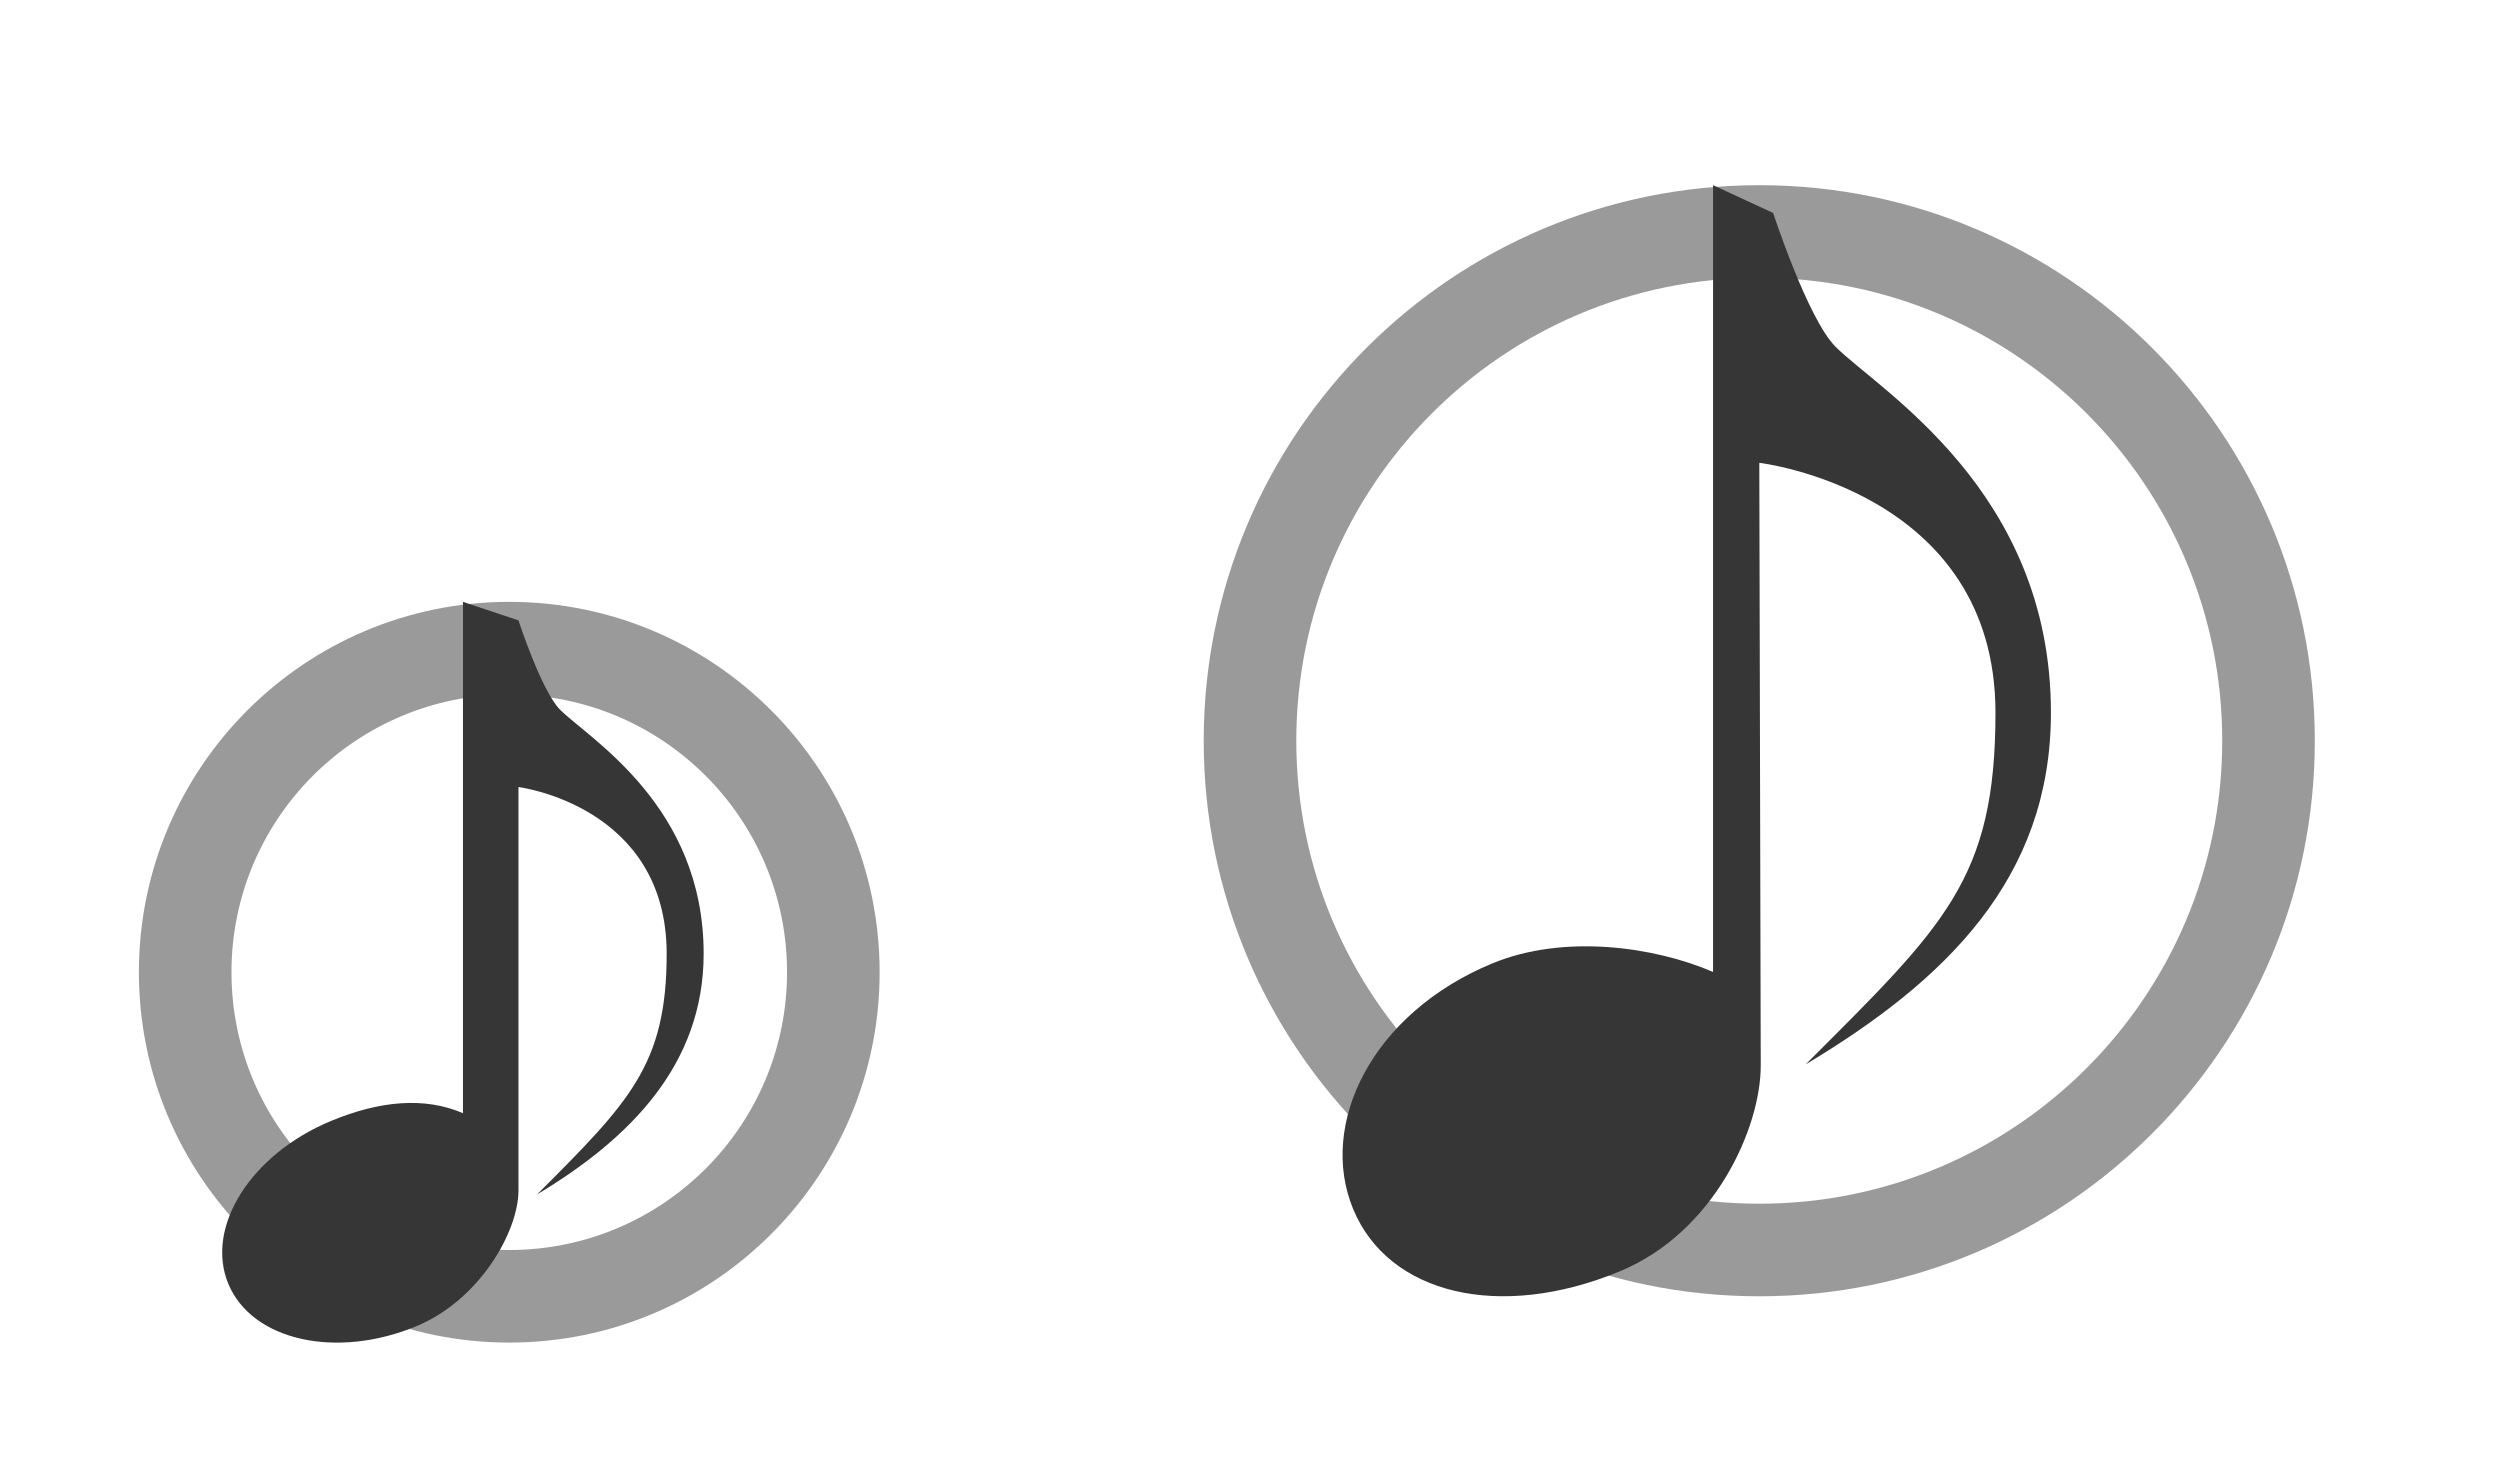
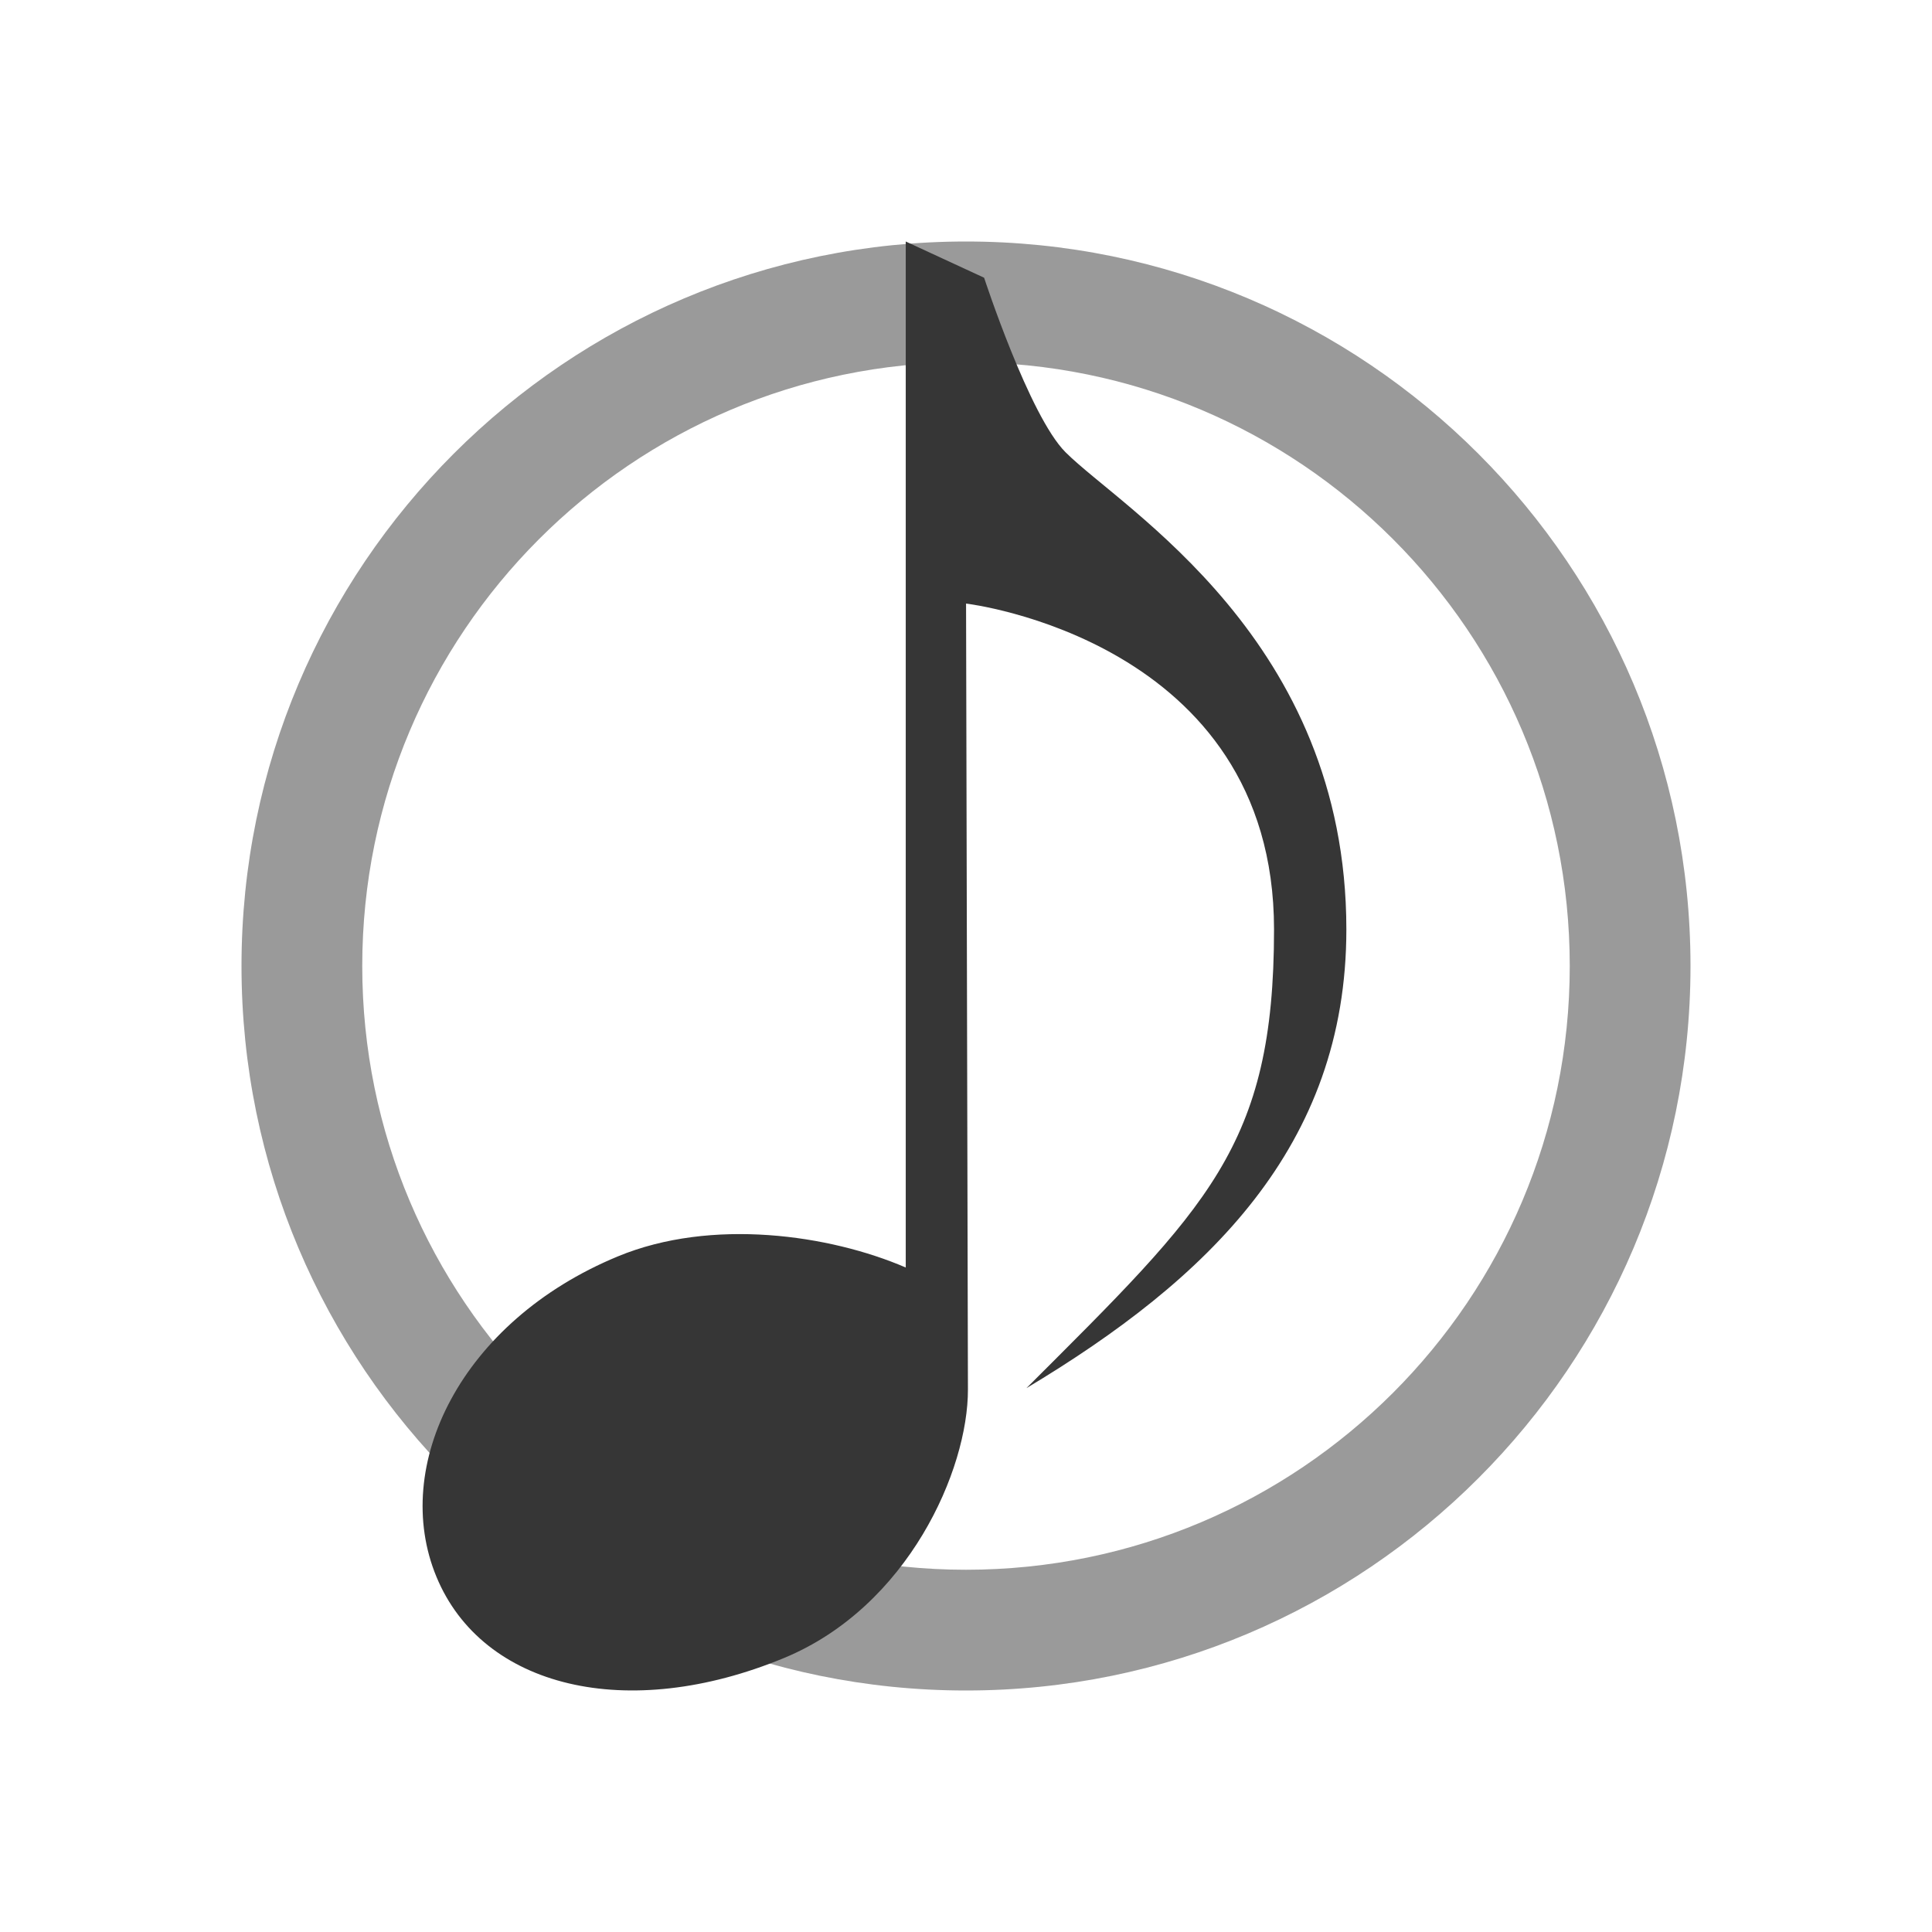
- <svg xmlns="http://www.w3.org/2000/svg" id="svg21" viewBox="0 0 54 32" version="1.1">
+ <svg xmlns="http://www.w3.org/2000/svg" id="svg21" viewBox="0 0 32 32" version="1.1" width="32" height="32">
  <defs id="defs5">
    <style type="text/css" id="current-color-scheme"> .ColorScheme-Text { color:#363636; } </style>
  </defs>
-   <g fill="currentColor" class="ColorScheme-Text" id="cantata">
-     <path id="path7" opacity=".5" d="m38 4a12 12 0 0 0-12 12 12 12 0 0 0 12 12 12 12 0 0 0 12-12 12 12 0 0 0-12-12zm-0.02 2a10 10 0 0 1 0.02 0 10 10 0 0 1 10 10 10 10 0 0 1-10 10 10 10 0 0 1-10-10 10 10 0 0 1 9.98-10z" />
-     <path id="path9" fill="none" d="m22 0v32h32v-32z" />
-     <path id="path11" d="m37.002 4v16.994c-1.256-0.542-3.214-0.828-4.769-0.184-2.602 1.077-3.765 3.471-3.004 5.307 0.76 1.837 3.159 2.421 5.761 1.343 2.053-0.852 3.046-3.114 3.042-4.448l-0.031-13.015s5.101 0.599 5.101 5.397c0 3.599-1.101 4.599-4.101 7.598 3-1.799 5.299-3.999 5.299-7.598 0-4.798-3.704-6.956-4.652-7.904-0.6-0.6-1.348-2.89-1.348-2.89z" class="ColorScheme-Text" />
+   <g fill="currentColor" class="ColorScheme-Text" id="cantata" transform="translate(-22)">
+     <path id="path7" opacity="0.5" d="M 38,4 A 12,12 0 0 0 26,16 12,12 0 0 0 38,28 12,12 0 0 0 50,16 12,12 0 0 0 38,4 Z M 37.98,6 A 10,10 0 0 1 38,6 10,10 0 0 1 48,16 10,10 0 0 1 38,26 10,10 0 0 1 28,16 10,10 0 0 1 37.98,6 Z" />
+     <path id="path9" fill="none" d="M 22,0 V 32 H 54 V 0 Z" />
+     <path id="path11" d="m 37.002,4 v 16.994 c -1.256,-0.542 -3.214,-0.828 -4.769,-0.184 -2.602,1.077 -3.765,3.471 -3.004,5.307 0.76,1.837 3.159,2.421 5.761,1.343 2.053,-0.852 3.046,-3.114 3.042,-4.448 l -0.031,-13.015 c 0,0 5.101,0.599 5.101,5.397 0,3.599 -1.101,4.599 -4.101,7.598 3,-1.799 5.299,-3.999 5.299,-7.598 0,-4.798 -3.704,-6.956 -4.652,-7.904 -0.6,-0.6 -1.348,-2.89 -1.348,-2.89 z" class="ColorScheme-Text" />
  </g>
-   <g fill="currentColor" class="ColorScheme-Text" id="22-22-cantata">
-     <path id="path14" opacity=".5" d="m11 13a8 8 0 0 0-8 8 8 8 0 0 0 8 8 8 8 0 0 0 8-8 8 8 0 0 0-8-8zm0 2a6 6 0 0 1 6 6 6 6 0 0 1-6 6 6 6 0 0 1-6-6 6 6 0 0 1 6-6z" />
-     <path id="path16" fill="none" d="m0 10v22h22v-22z" />
-     <path id="path18" d="m10 13v11.045c-0.837-0.361-1.809-0.264-2.846 0.166-1.735 0.718-2.729 2.293-2.223 3.518 0.507 1.225 2.325 1.637 4.061 0.918 1.369-0.568 2.207-2.046 2.207-2.936v-8.711s3.201 0.4 3.201 3.6c0 2.4-0.801 3.201-2.801 5.201 2-1.2 3.6-2.801 3.6-5.201 0-3.2-2.469-4.639-3.102-5.271-0.4-0.4-0.898-1.928-0.898-1.928z" class="ColorScheme-Text" />
+   <g fill="currentColor" class="ColorScheme-Text" id="22-22-cantata" transform="translate(-32.10191)">
+     <path id="path14" opacity="0.5" d="m 11,13 a 8,8 0 0 0 -8,8 8,8 0 0 0 8,8 8,8 0 0 0 8,-8 8,8 0 0 0 -8,-8 z m 0,2 a 6,6 0 0 1 6,6 6,6 0 0 1 -6,6 6,6 0 0 1 -6,-6 6,6 0 0 1 6,-6 z" />
+     <path id="path16" fill="none" d="M 0,10 V 32 H 22 V 10 Z" />
+     <path id="path18" d="m 10,13 v 11.045 c -0.837,-0.361 -1.809,-0.264 -2.846,0.166 -1.735,0.718 -2.729,2.293 -2.223,3.518 0.507,1.225 2.325,1.637 4.061,0.918 1.369,-0.568 2.207,-2.046 2.207,-2.936 v -8.711 c 0,0 3.201,0.4 3.201,3.6 0,2.4 -0.801,3.201 -2.801,5.201 2,-1.2 3.6,-2.801 3.6,-5.201 0,-3.2 -2.469,-4.639 -3.102,-5.271 -0.4,-0.4 -0.898,-1.928 -0.898,-1.928 z" class="ColorScheme-Text" />
  </g>
</svg>
